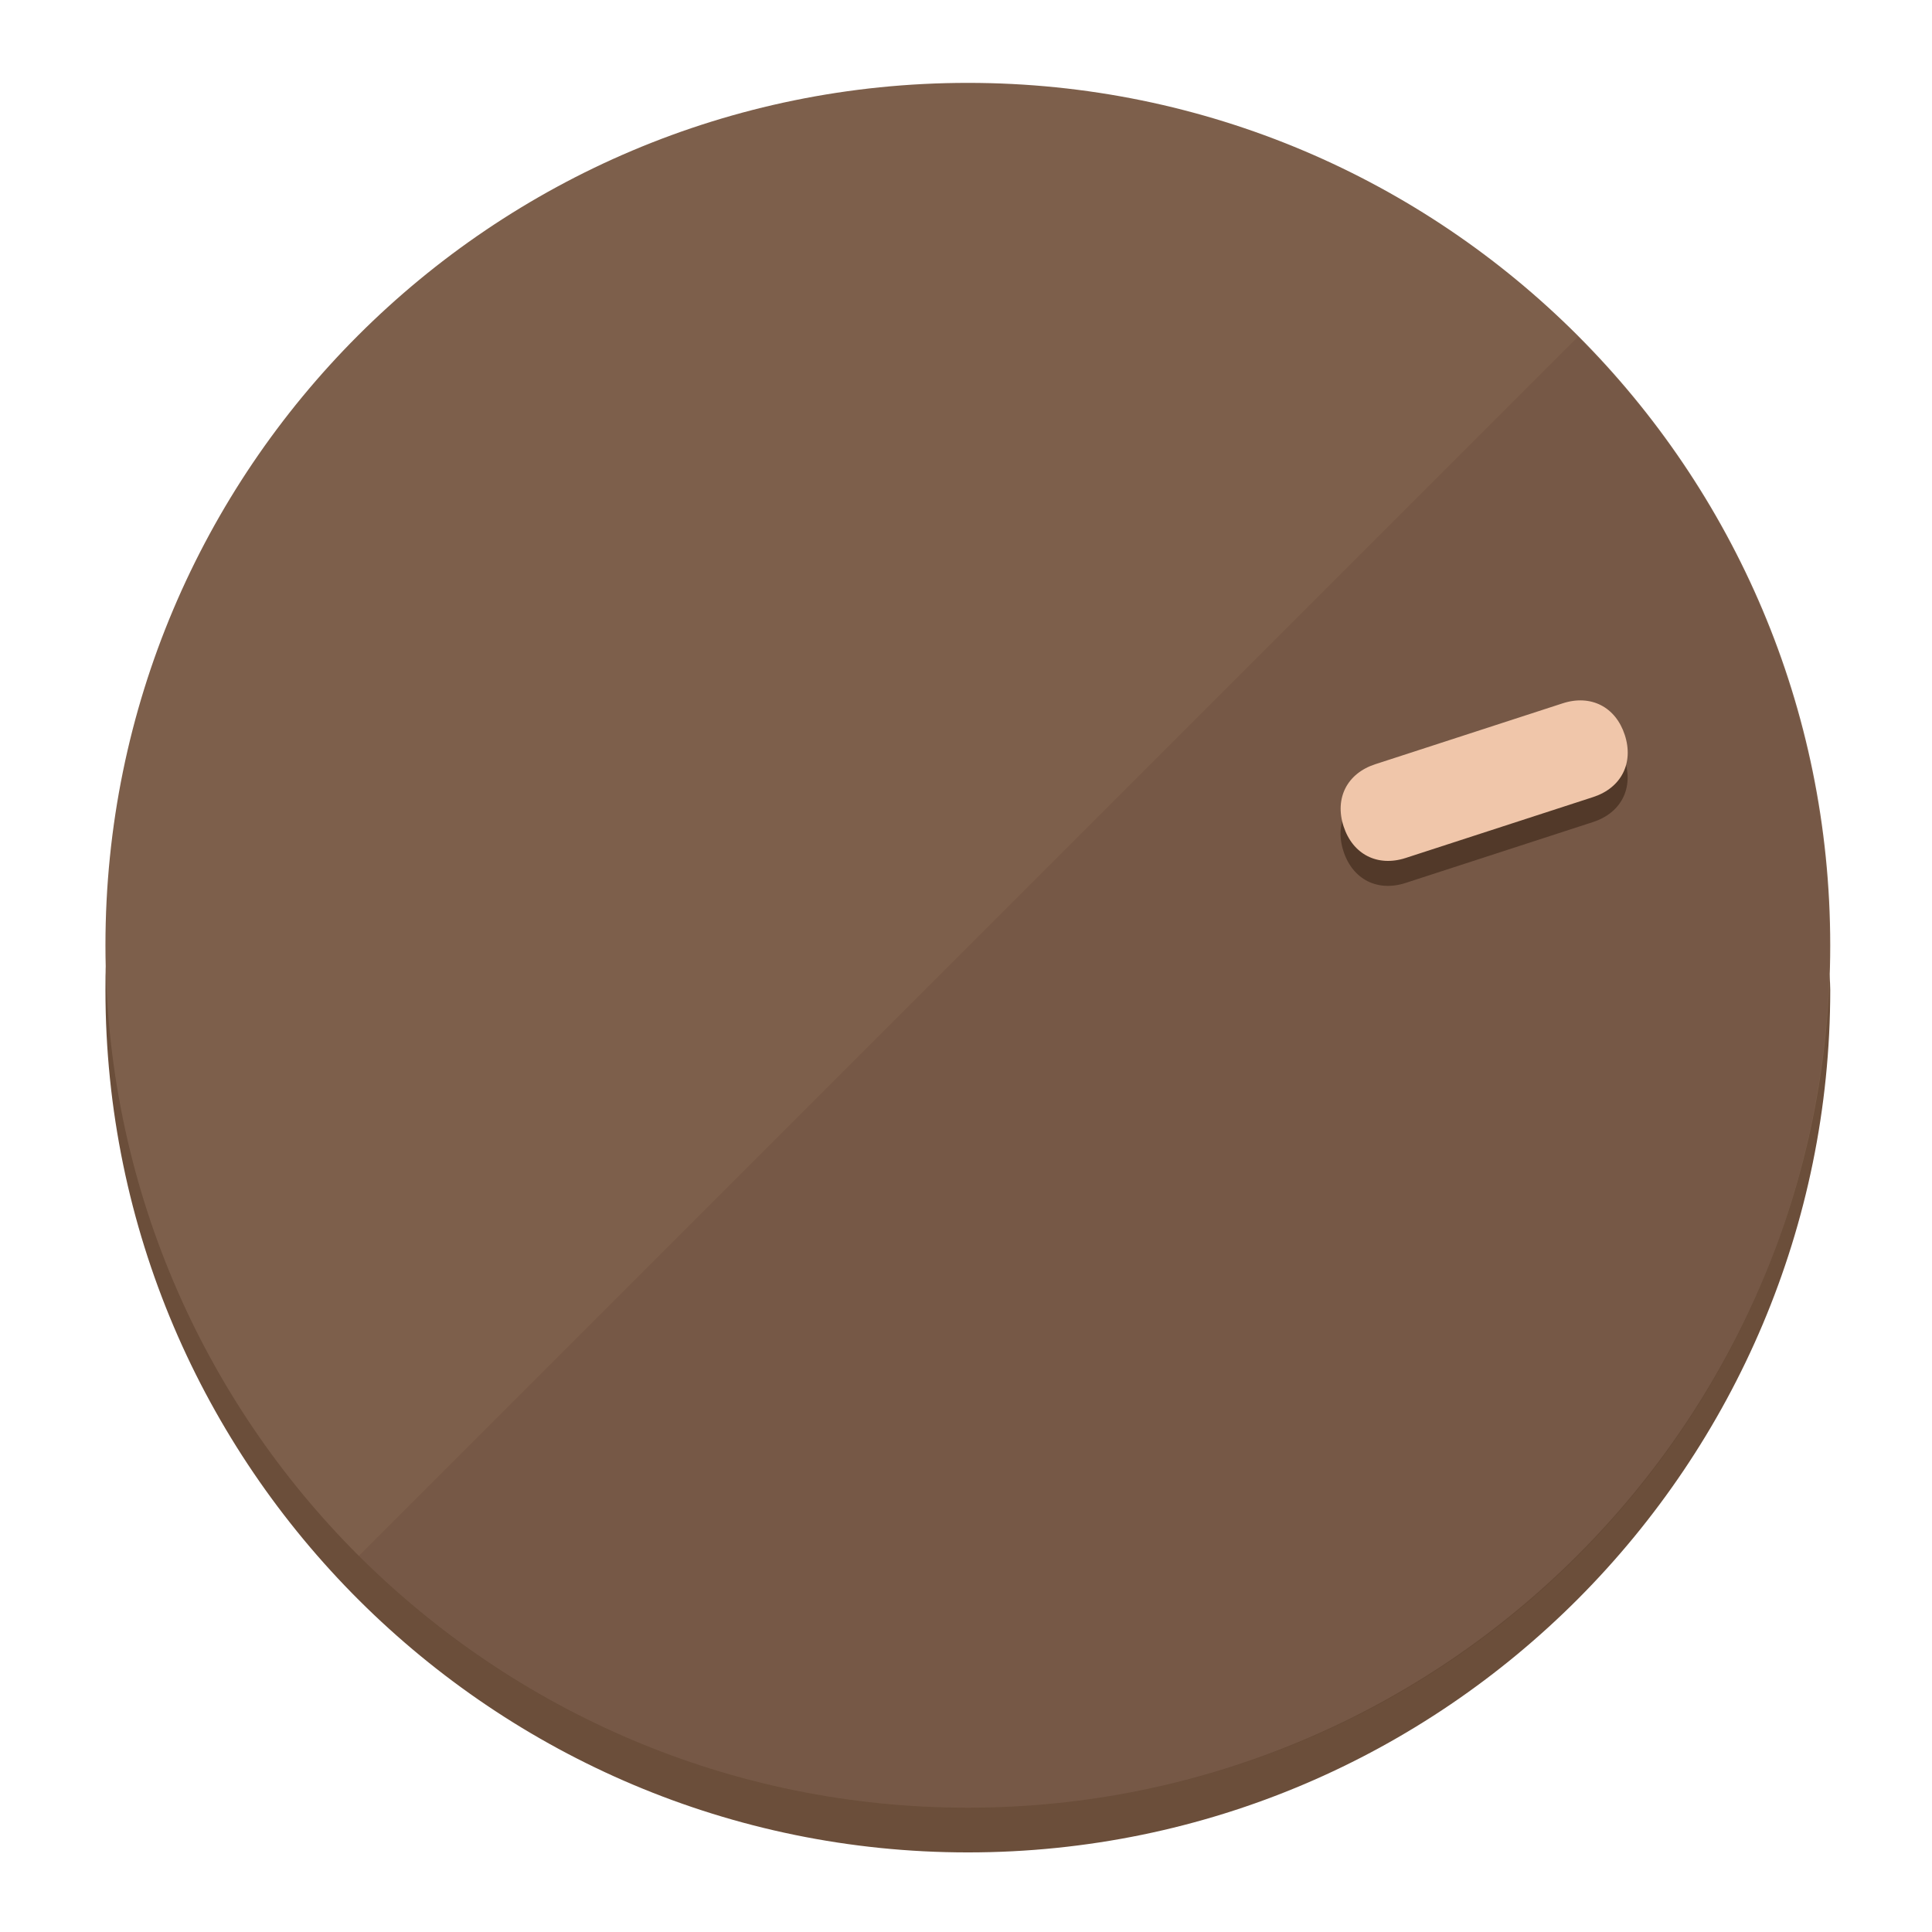
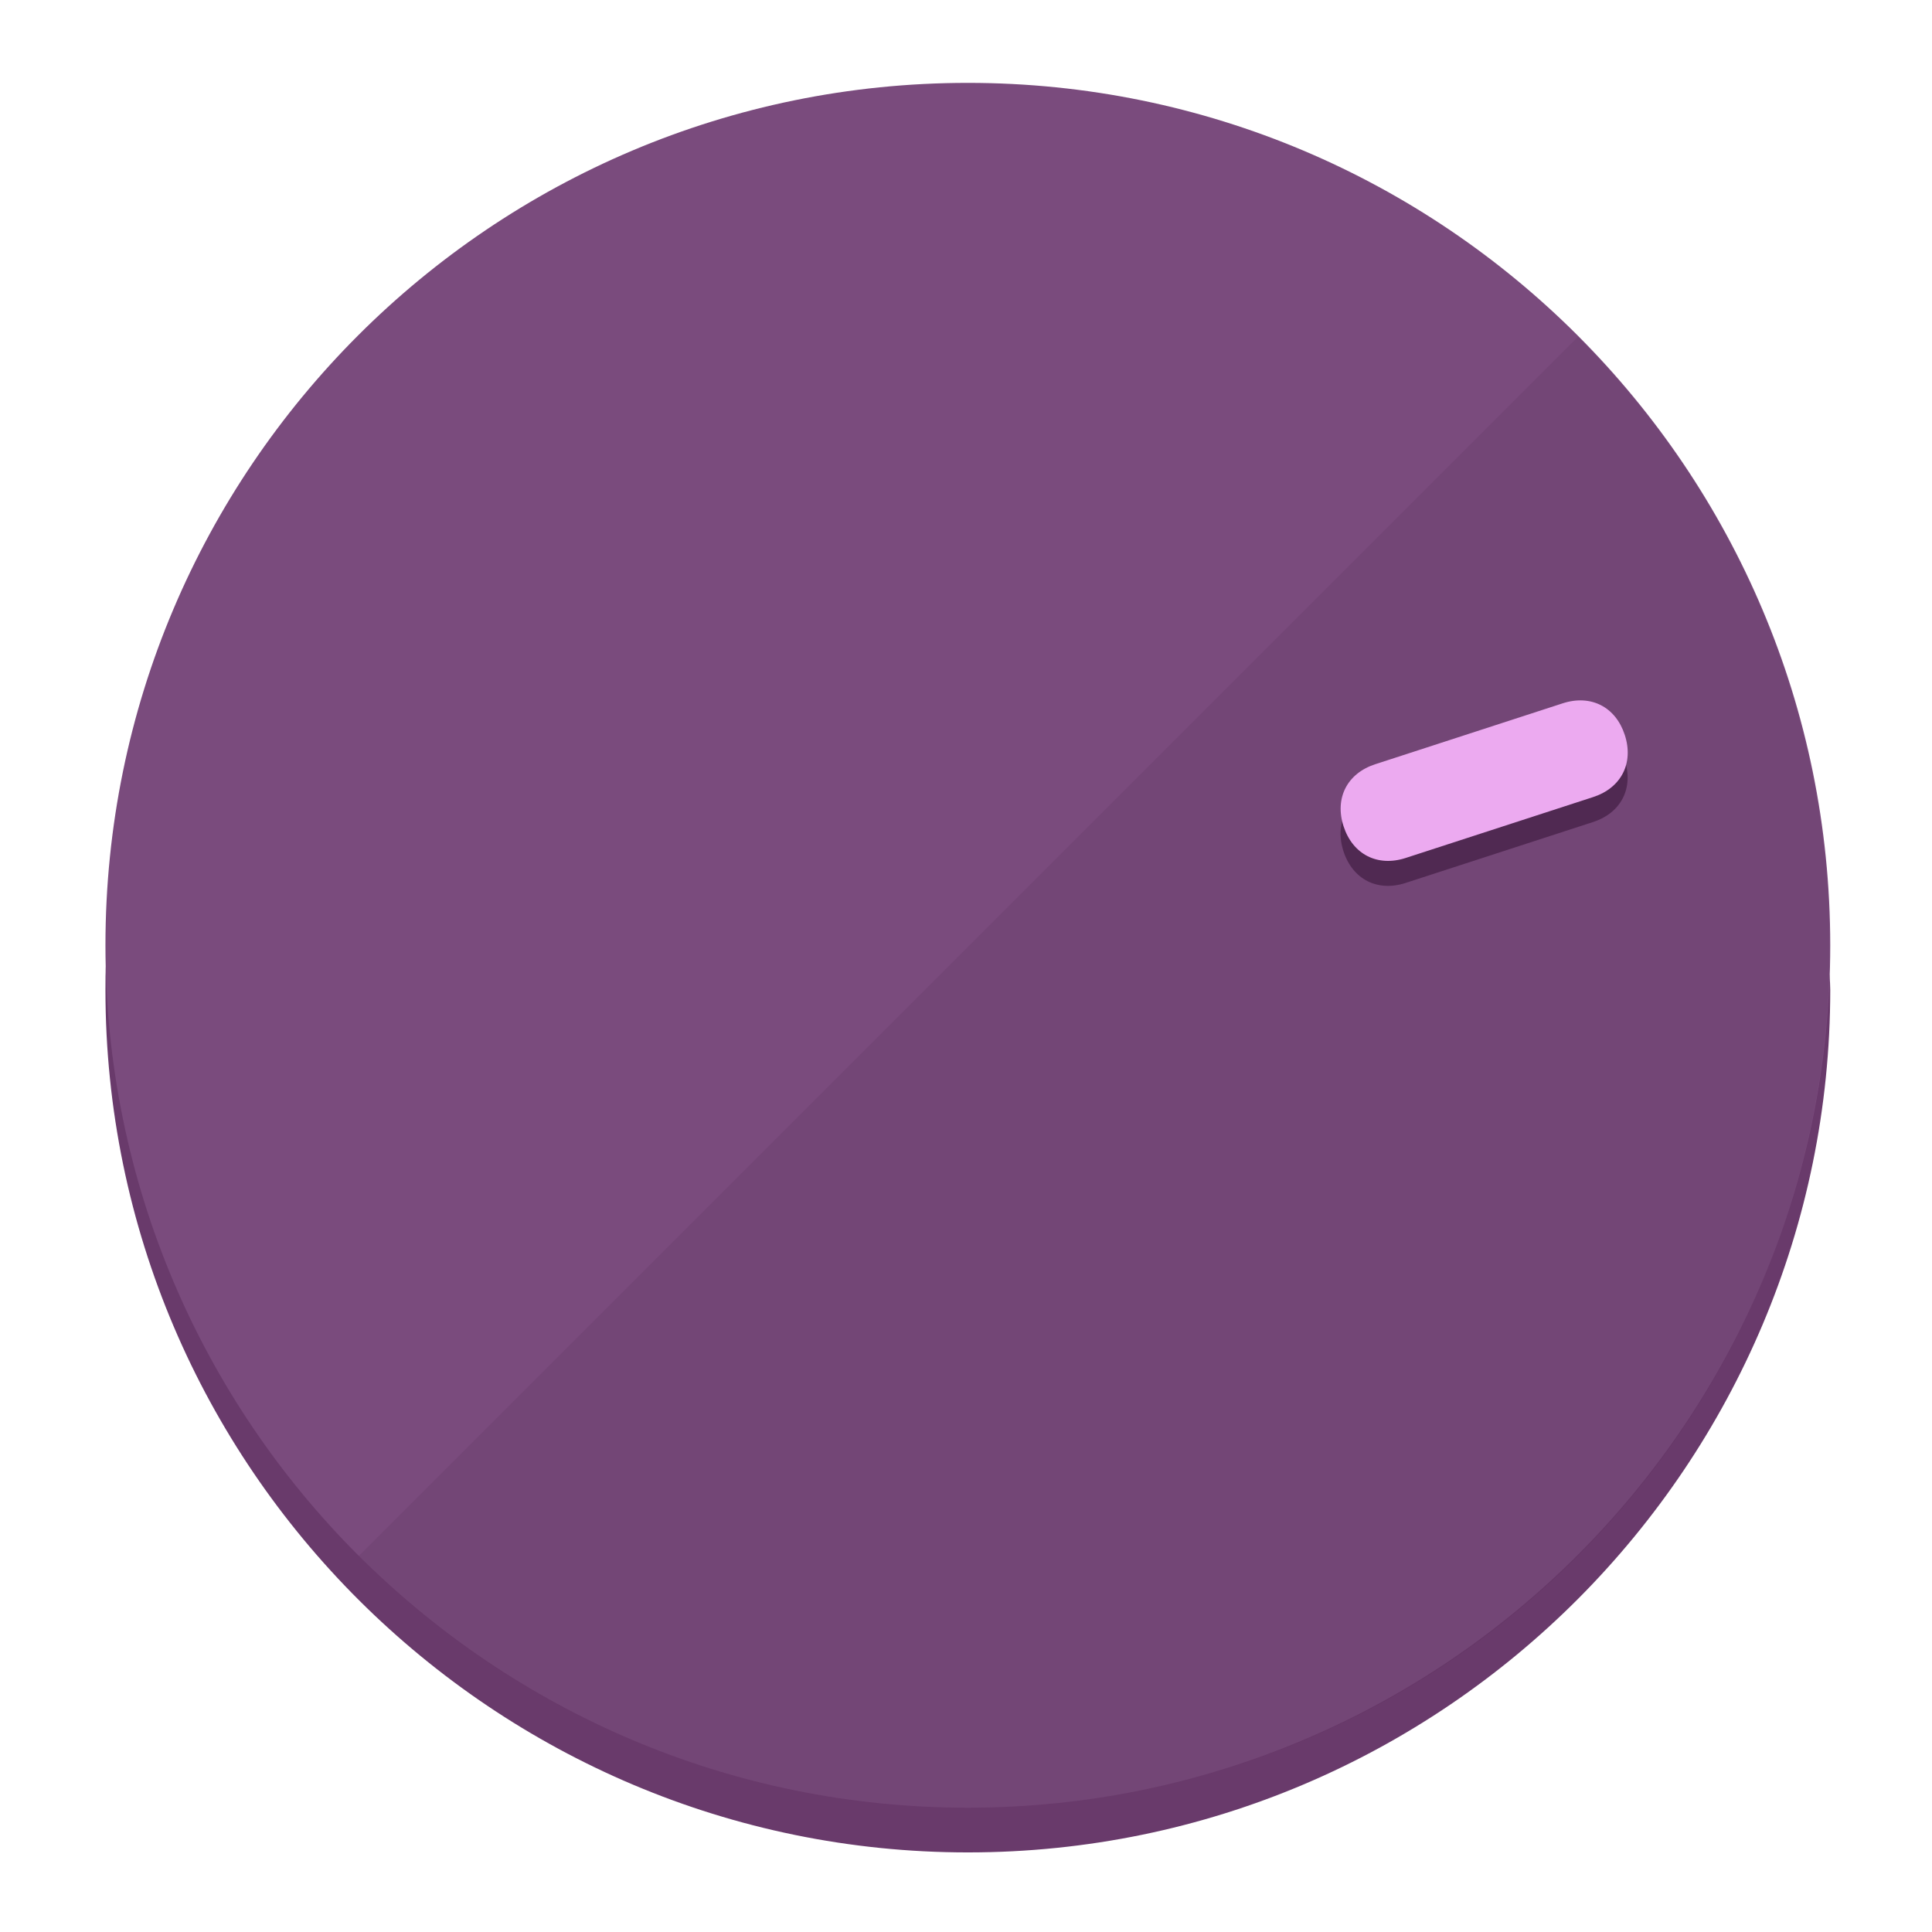
<svg xmlns="http://www.w3.org/2000/svg" height="120px" width="120px" version="1.1" id="Layer_1" viewBox="0 0 496.8 496.8" xml:space="preserve">
  <defs id="defs23" />
  <g id="g3158">
-     <path style="display:inline;fill:#6B4E3A;fill-opacity:1;stroke-width:1.584" d="m 248.875,445.92 c 116.582,0 212.89,-91.238 220.493,-205.286 0,5.069 1.267,8.87 1.267,13.939 0,121.651 -98.842,221.76 -221.76,221.76 -121.651,0 -221.76,-98.842 -221.76,-221.76 0,-5.069 0,-8.87 1.267,-13.939 7.603,114.048 103.91,205.286 220.493,205.286 z" id="path8" />
-     <circle style="display:inline;fill:#7D5F4B;fill-opacity:1;stroke-width:1.584" cx="248.875" cy="243.071" r="221.76" id="circle12" />
-     <path style="display:inline;fill:#523929;fill-opacity:0.154;stroke-width:1.587" d="m 405.744,86.606 c 86.308,86.308 86.308,227.193 0,313.5 -86.308,86.308 -227.193,86.308 -313.5,0" id="path14" />
+     <path style="display:inline;fill:#693A6B;fill-opacity:1;stroke-width:1.584" d="m 248.875,445.92 c 116.582,0 212.89,-91.238 220.493,-205.286 0,5.069 1.267,8.87 1.267,13.939 0,121.651 -98.842,221.76 -221.76,221.76 -121.651,0 -221.76,-98.842 -221.76,-221.76 0,-5.069 0,-8.87 1.267,-13.939 7.603,114.048 103.91,205.286 220.493,205.286 z" id="path8" />
+     <circle style="display:inline;fill:#7A4B7D;fill-opacity:1;stroke-width:1.584" cx="248.875" cy="243.071" r="221.76" id="circle12" />
+     <path style="display:inline;fill:#502952;fill-opacity:0.154;stroke-width:1.587" d="m 405.744,86.606 c 86.308,86.308 86.308,227.193 0,313.5 -86.308,86.308 -227.193,86.308 -313.5,0" id="path14" />
  </g>
  <g id="g3198">
    <circle style="display:none;fill:#000000;fill-opacity:0;stroke-width:1.584" cx="308.441" cy="-161.035" r="221.76" id="circle12-3" transform="rotate(72)" />
-     <path style="display:inline;fill:#523929;fill-opacity:1;stroke-width:1.584" d="m 361.436,227.043 c -7.231,2.35 -13.618,-0.905 -15.968,-8.136 v 0 c -2.35,-7.231 0.905,-13.618 8.136,-15.968 l 48.207,-15.663 c 7.231,-2.349 13.618,0.905 15.968,8.136 v 0 c 2.35,7.231 -0.905,13.618 -8.136,15.968 z" id="path3789" />
-     <path style="display:inline;fill:#F0C6AA;stroke-width:1.584" d="m 361.461,220.621 c -7.231,2.349 -13.618,-0.905 -15.968,-8.136 v 0 c -2.35,-7.231 0.905,-13.618 8.136,-15.968 l 48.207,-15.663 c 7.231,-2.35 13.618,0.905 15.968,8.136 v 0 c 2.35,7.231 -0.905,13.618 -8.136,15.968 z" id="path915" />
+     <path style="display:inline;fill:#502952;fill-opacity:1;stroke-width:1.584" d="m 361.436,227.043 c -7.231,2.35 -13.618,-0.905 -15.968,-8.136 v 0 c -2.35,-7.231 0.905,-13.618 8.136,-15.968 l 48.207,-15.663 c 7.231,-2.349 13.618,0.905 15.968,8.136 v 0 c 2.35,7.231 -0.905,13.618 -8.136,15.968 z" id="path3789" />
+     <path style="display:inline;fill:#ECAAF0;stroke-width:1.584" d="m 361.461,220.621 c -7.231,2.349 -13.618,-0.905 -15.968,-8.136 v 0 c -2.35,-7.231 0.905,-13.618 8.136,-15.968 l 48.207,-15.663 c 7.231,-2.35 13.618,0.905 15.968,8.136 v 0 c 2.35,7.231 -0.905,13.618 -8.136,15.968 z" id="path915" />
  </g>
</svg>
